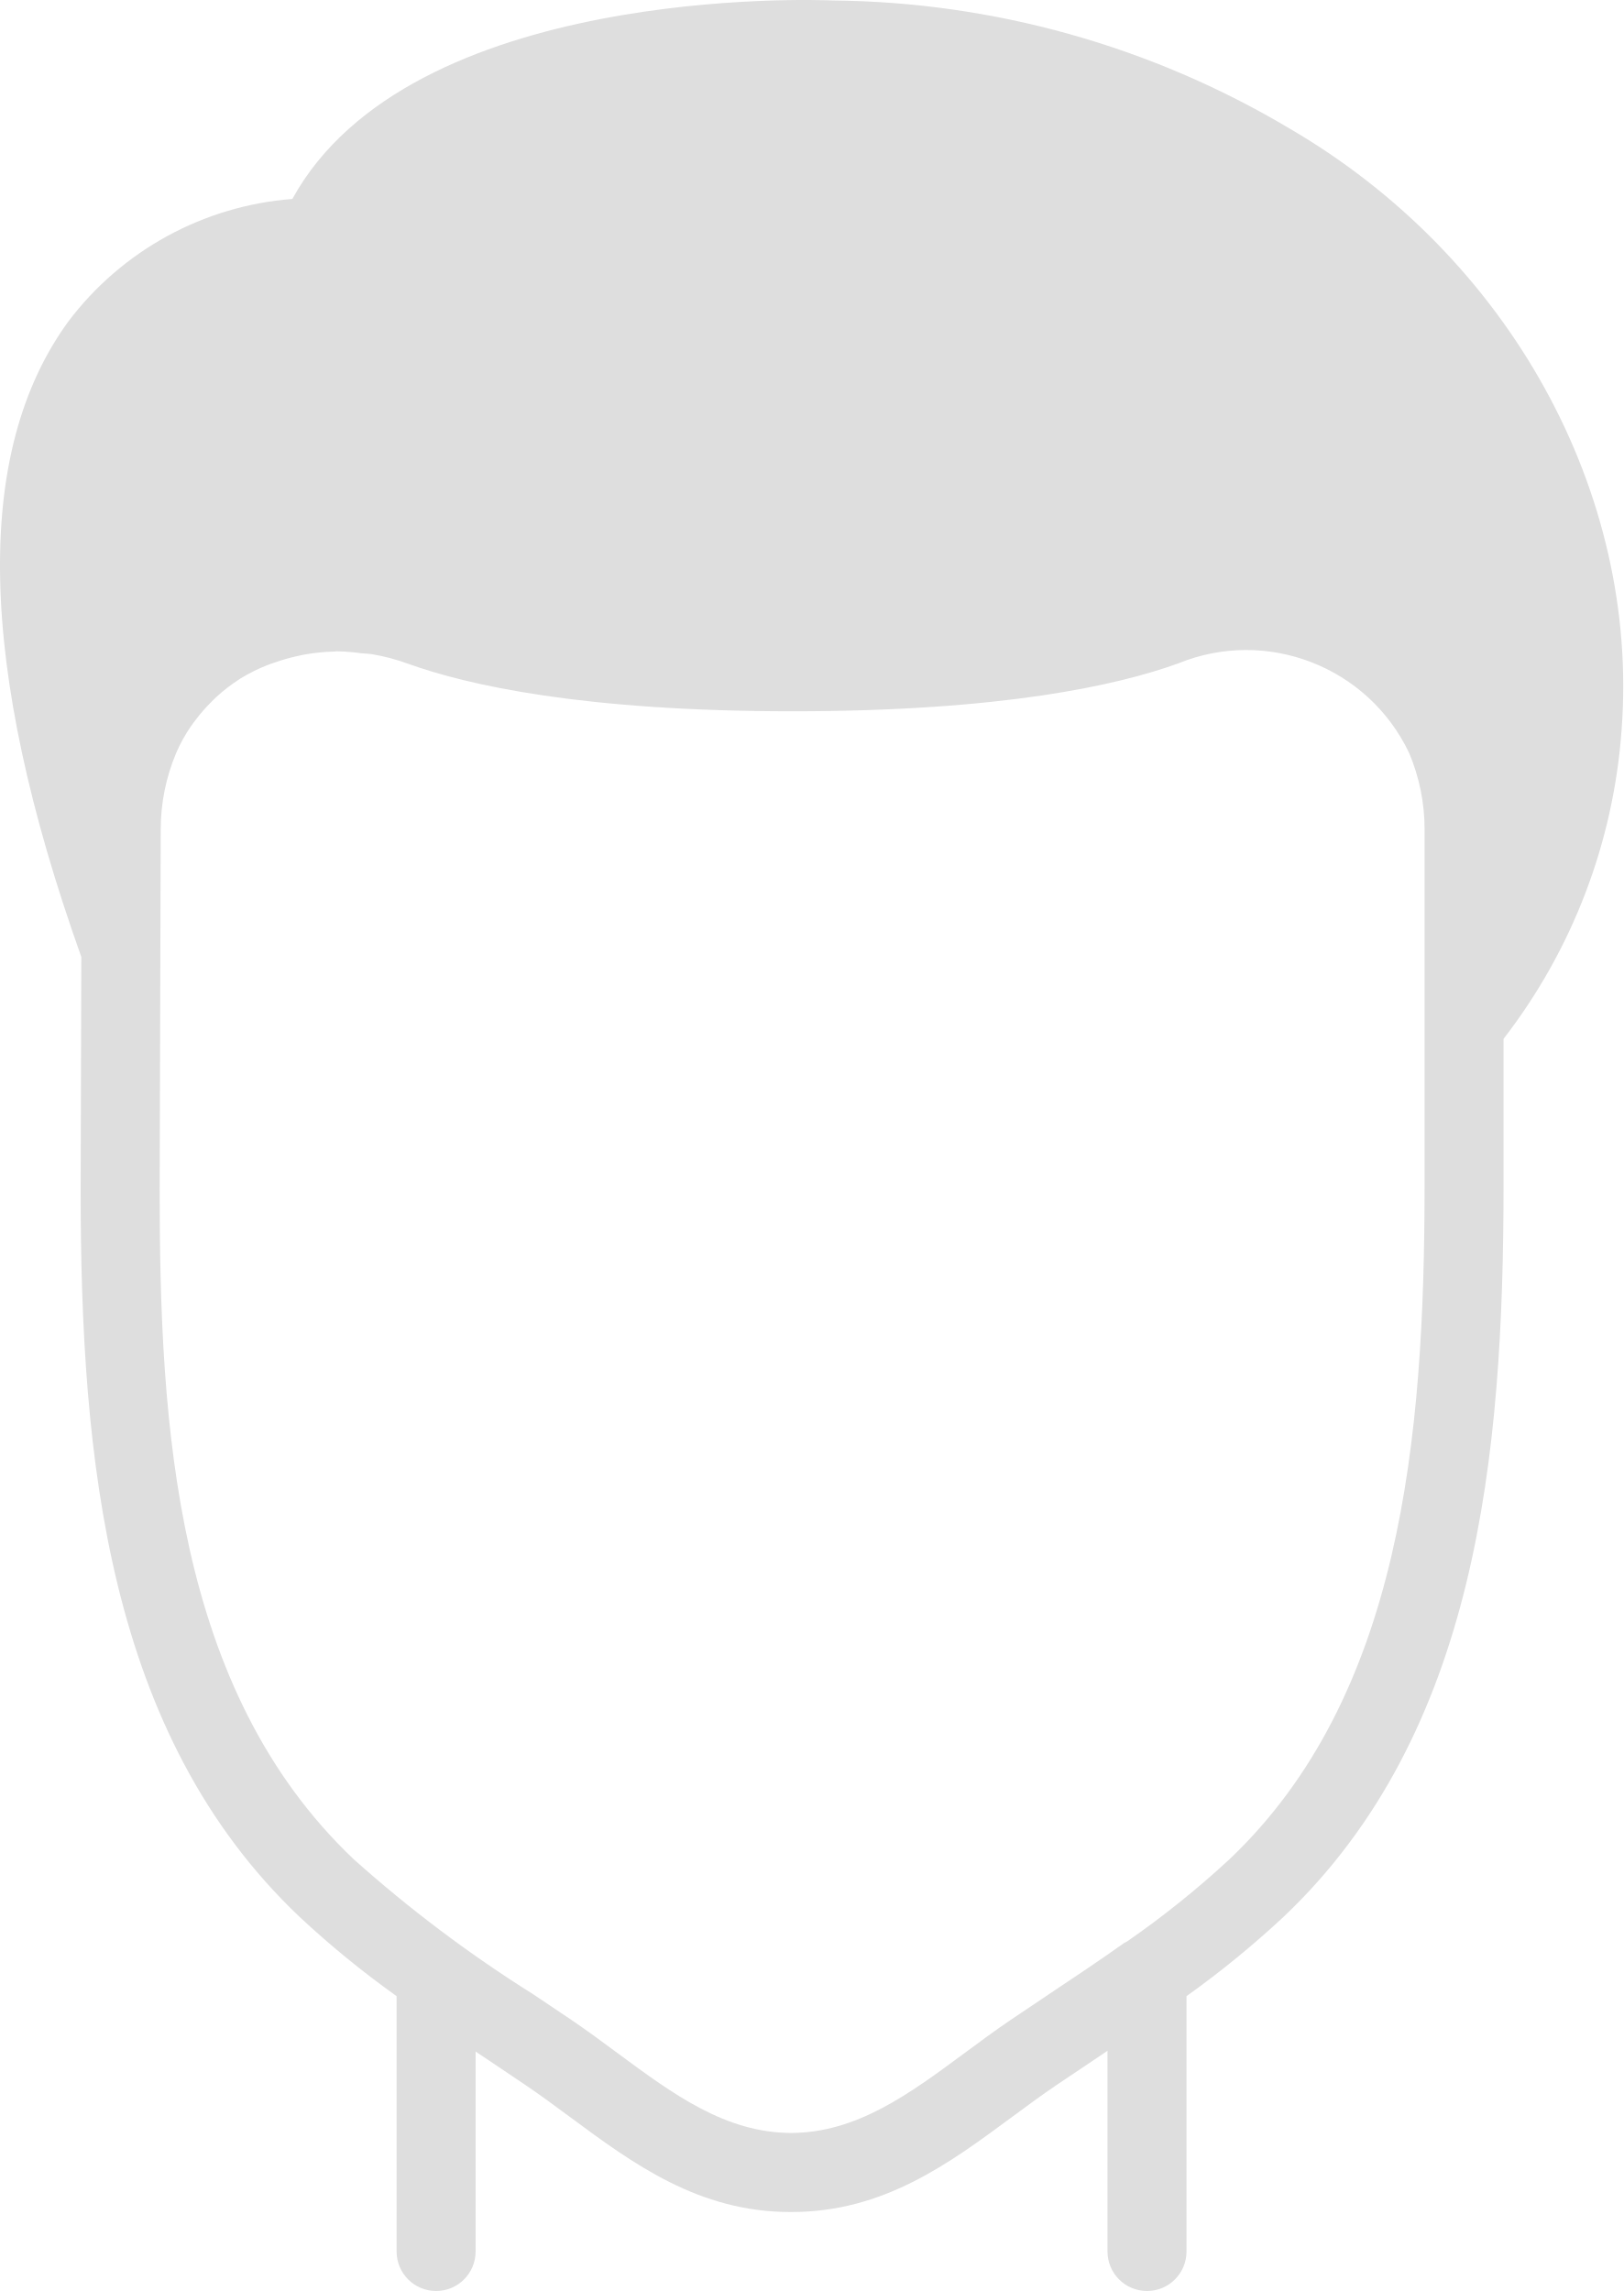
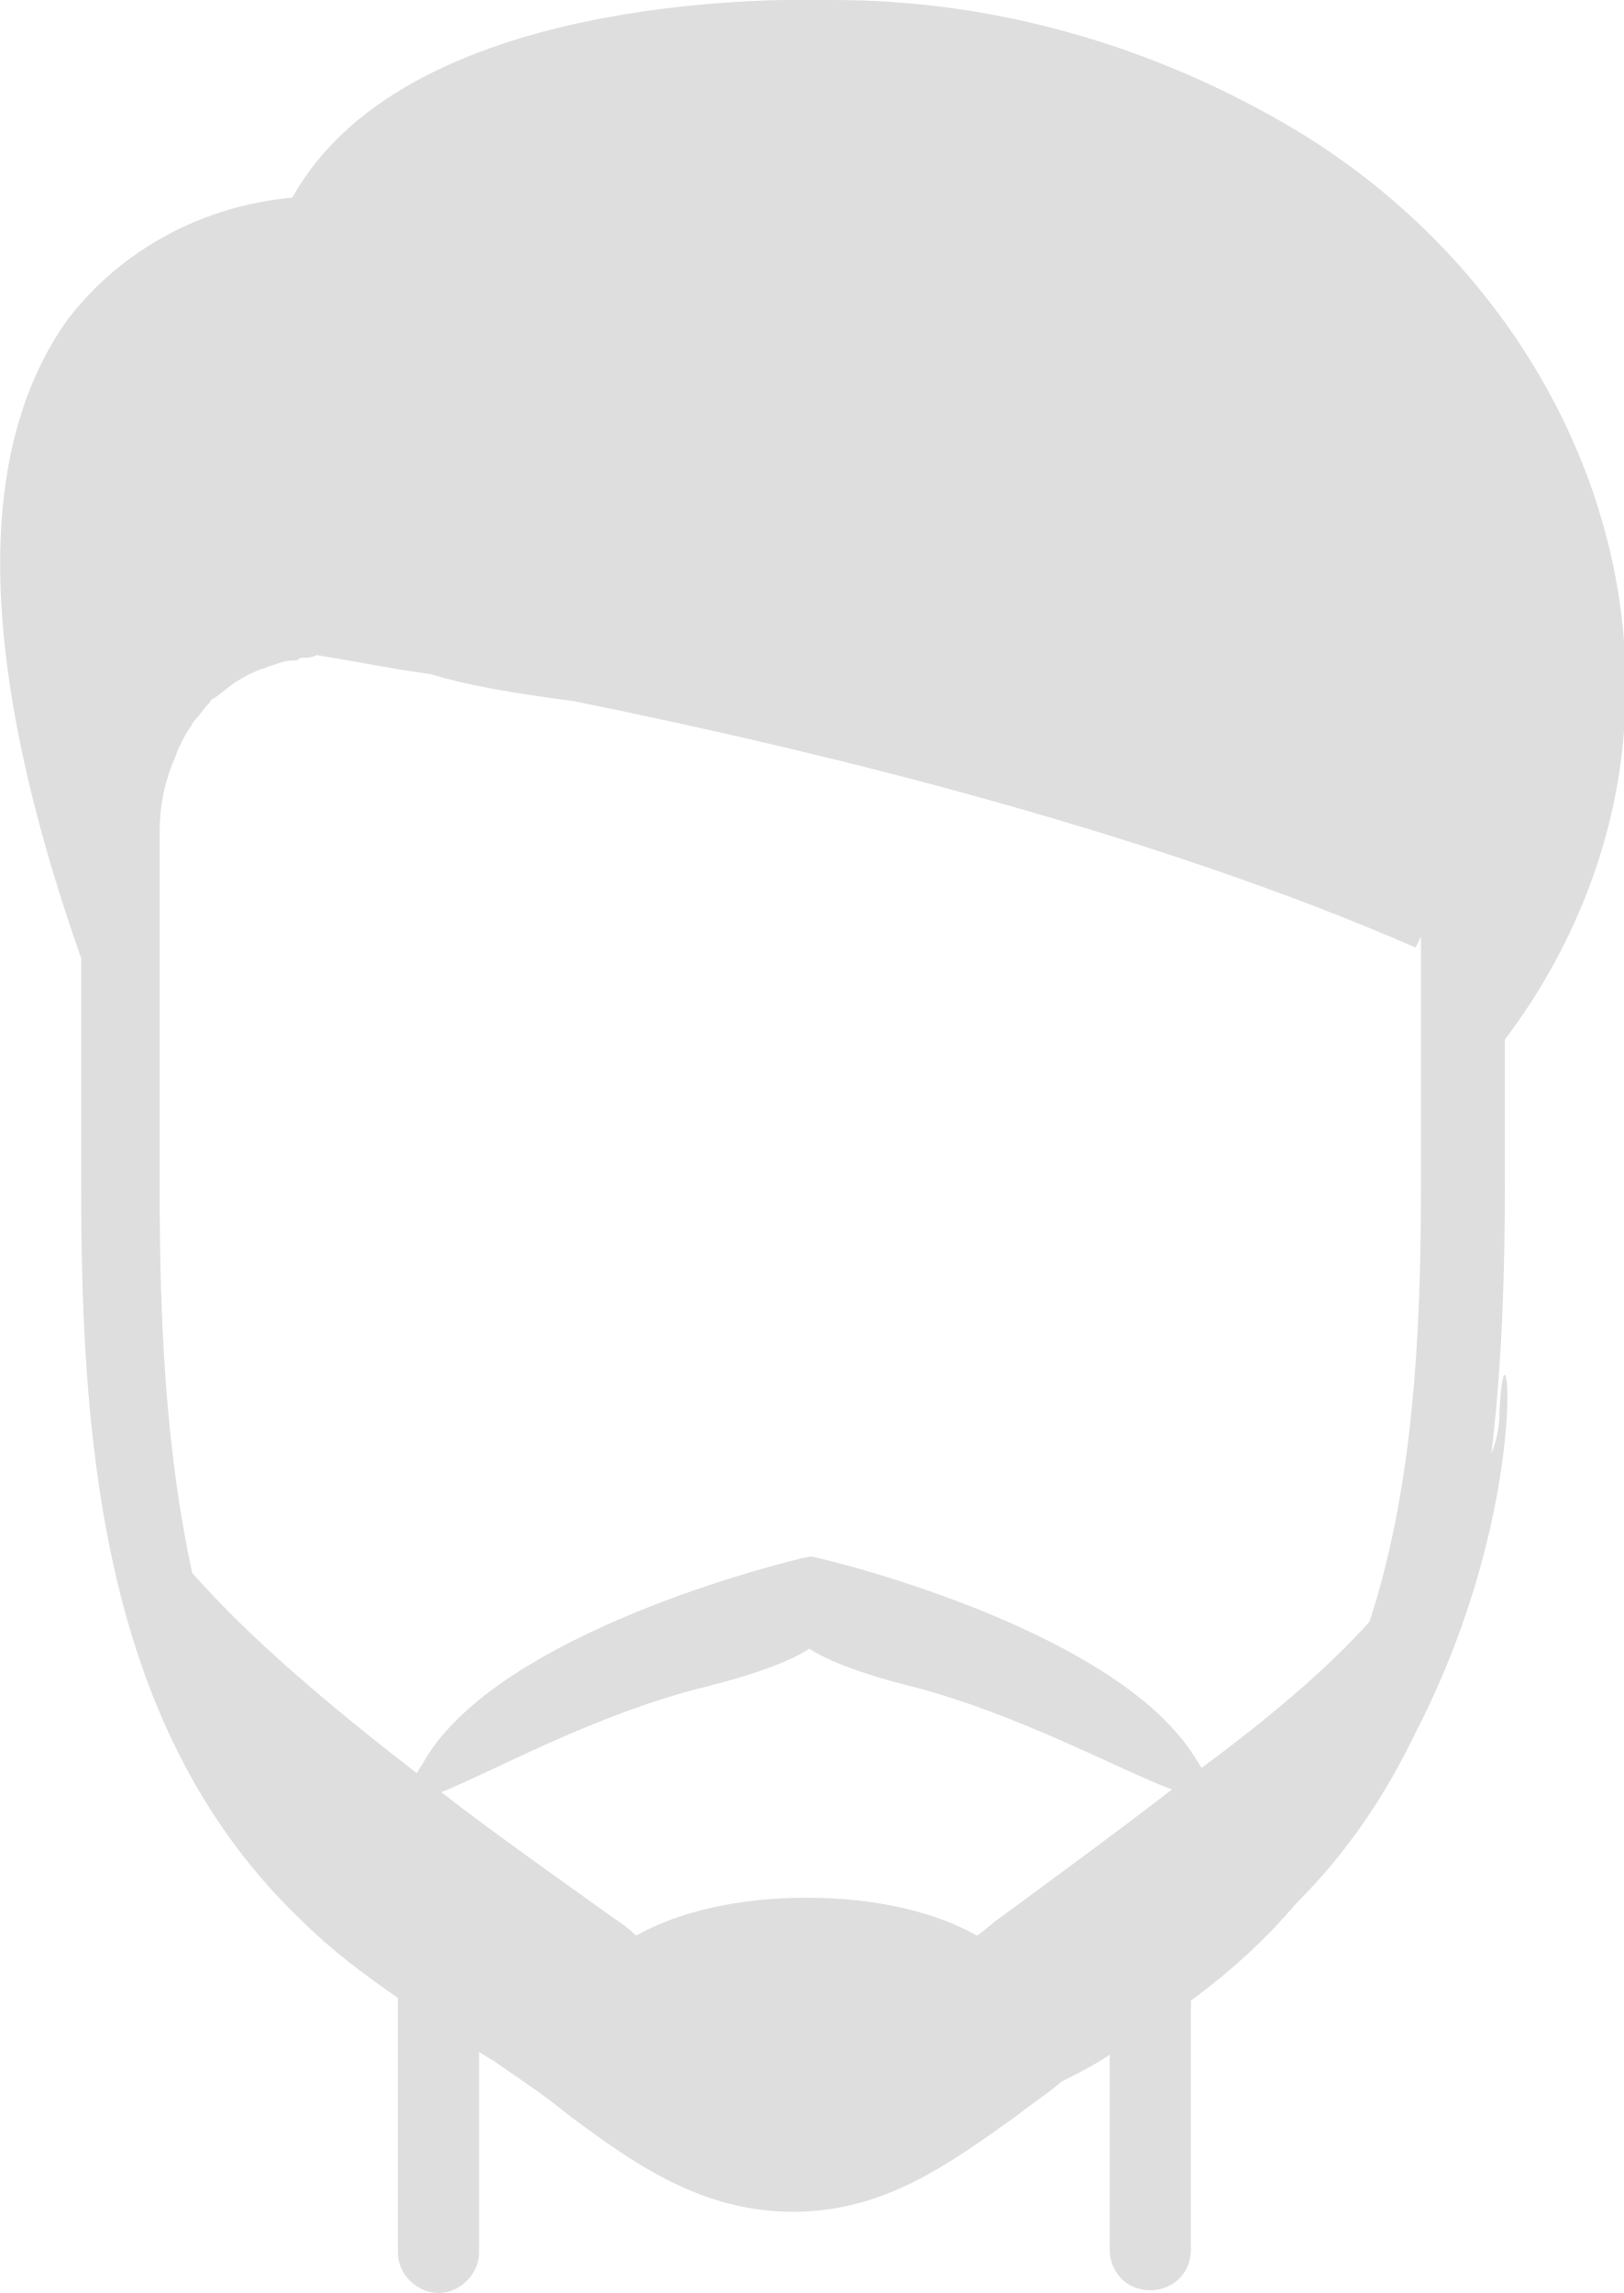
- <svg xmlns="http://www.w3.org/2000/svg" viewBox="0 0 60.043 84.75">
-   <g id="Layer_2" data-name="Layer 2">
-     <g id="Layer_1-2" data-name="Layer 1">
-       <path d="M47.687,4.747A33.596,33.596,0,0,0,30.804.018c-.666-.031-15.645-.571-19.99,7.342A11.485,11.485,0,0,0,2.532,11.887c-3.53,4.834-3.367,12.746.476,23.513L2.983,44.009c0,9.978.98,20.142,8.089,26.893a35.233,35.233,0,0,0,3.598,2.941v9.446a1.461,1.461,0,1,0,2.922,0V75.892q.252.169.504.336l1.35.909c.554.375,1.094.774,1.633,1.173,2.339,1.73,4.757,3.518,8.159,3.518l.021-.002.02.002c3.402,0,5.82-1.788,8.159-3.518.539-.399,1.08-.798,1.633-1.173l1.404-.942c.162-.11.327-.222.491-.332v7.426a1.461,1.461,0,1,0,2.922,0V73.843a35.565,35.565,0,0,0,3.598-2.941c7.144-6.783,8.129-17.012,8.129-27.058V38.43a21.163,21.163,0,0,0,4.367-11.43C60.647,18.215,55.822,9.482,47.687,4.747ZM52.694,37.948v5.896c0,9.394-.875,18.915-7.218,24.936a34.383,34.383,0,0,1-3.791,3.043,1.086,1.086,0,0,0-.101.051c-.917.652-1.855,1.278-2.792,1.902l-1.401.941c-.586.397-1.159.821-1.728,1.243-2.044,1.511-3.974,2.935-6.403,2.944-2.429-.009-4.359-1.433-6.403-2.944-.57-.422-1.142-.846-1.728-1.243l-1.422-.954a49.039,49.039,0,0,1-6.622-4.983c-6.624-6.286-7.179-16.082-7.179-24.767l.026-8.928V35.084l.013-4.389a7.276,7.276,0,0,1,.573-2.844,5.747,5.747,0,0,1,.545-.985c.061-.091.129-.174.193-.261a6.123,6.123,0,0,1,.536-.614c.075-.075.149-.153.229-.225a6.307,6.307,0,0,1,.824-.633.535.535,0,0,0,.047-.032,6.492,6.492,0,0,1,.998-.497c.093-.037.19-.067.286-.101a6.73,6.73,0,0,1,.818-.232c.108-.025.216-.05.327-.067a7.257,7.257,0,0,1,1.014-.101c.047,0,.093-.009.139-.009a7.619,7.619,0,0,1,.904.073c.131.016.261.012.392.035a7.491,7.491,0,0,1,1.297.342c2.229.806,6.51,1.768,14.253,1.768s12.023-.961,14.253-1.768a6.669,6.669,0,0,1,8.548,3.306,7.25,7.25,0,0,1,.574,2.844V37.948Z" style="fill:#dedede" />
-     </g>
-   </g>
+ <svg xmlns="http://www.w3.org/2000/svg" version="1.1" id="Layer_1" x="0px" y="0px" viewBox="0 0 60 84.7" style="enable-background:new 0 0 60 84.7;" xml:space="preserve">
+   <style type="text/css">
+ 	.st0{fill:#DEDEDE;}
+ </style>
+   <path class="st0" d="M55.6,38.4c2.5-3.3,4.1-7.3,4.4-11.4c0.7-8.8-4.2-17.5-12.3-22.3c-5.1-3-10.9-4.7-16.9-4.7  c-0.7,0-15.6-0.6-20,7.3c-3.3,0.3-6.3,1.9-8.3,4.5C-1,16.7-0.8,24.6,3,35.4L3,44c0,10,1,20.1,8.1,26.9c1.1,1.1,2.3,2,3.6,2.9v9.4  c0,0.8,0.7,1.5,1.5,1.5c0.8,0,1.5-0.7,1.5-1.5c0,0,0,0,0,0v-7.4c0.2,0.1,0.3,0.2,0.5,0.3l1.3,0.9c0.6,0.4,1.1,0.8,1.6,1.2  c2.3,1.7,4.8,3.5,8.2,3.5l0,0l0,0c3.4,0,5.8-1.8,8.2-3.5c0.5-0.4,1.1-0.8,1.6-1.2l0.1-0.1c0.6-0.3,1.2-0.6,1.8-1v7.2  c0,0.8,0.6,1.5,1.5,1.5c0.8,0,1.5-0.6,1.5-1.5c0,0,0,0,0,0v-9.2c1.5-1.1,2.8-2.3,3.9-3.6c1.9-1.9,3.3-4,4.4-6.3  c4.5-8.7,3.3-16.5,3.1-11.8c0,0.5-0.1,1-0.3,1.5c0.4-3.3,0.5-6.7,0.5-10.1V38.4z M37,70.8c-0.3,0.2-0.6,0.5-0.9,0.7  c-1.6-0.9-3.8-1.4-6.3-1.4s-4.7,0.5-6.3,1.4c-0.3-0.3-0.6-0.5-0.9-0.7c-1.8-1.3-4.1-2.9-6.3-4.6c1.8-0.7,5.7-2.9,9.8-3.9  c2-0.5,3.2-1,3.8-1.4c0.6,0.4,1.8,0.9,3.8,1.4c3.9,1,7.7,3.1,9.6,3.8C41.1,67.8,38.9,69.4,37,70.8z M44.4,65.3  c-0.1-0.1-0.1-0.2-0.2-0.3C41.4,60.3,31,57.7,30,57.5h-0.1c-1,0.2-11.4,2.8-14.2,7.5c-0.1,0.2-0.2,0.3-0.3,0.5  c-3.1-2.4-6.1-4.9-8.3-7.4C6.1,53.5,5.9,48.6,5.9,44l0-8.9v0l0-4.4c0-1,0.2-1.9,0.6-2.8c0.1-0.3,0.3-0.7,0.5-1  c0.1-0.1,0.1-0.2,0.2-0.3c0.2-0.2,0.3-0.4,0.5-0.6c0.1-0.1,0.1-0.2,0.2-0.2c0.3-0.2,0.5-0.4,0.8-0.6c0,0,0,0,0,0  c0.3-0.2,0.7-0.4,1-0.5c0.1,0,0.2-0.1,0.3-0.1c0.3-0.1,0.5-0.2,0.8-0.2c0.1,0,0.2,0,0.3-0.1c0.2,0,0.4,0,0.6-0.1  c1.3,0.2,2.7,0.5,4.2,0.7c1.3,0.4,3,0.7,5.3,1c9.9,2,21.7,5,31.1,9.1l0.2-0.4v3.4h0v5.9c0,5.5-0.3,11.1-1.9,16  C49,61.7,46.7,63.6,44.4,65.3z" />
</svg>
